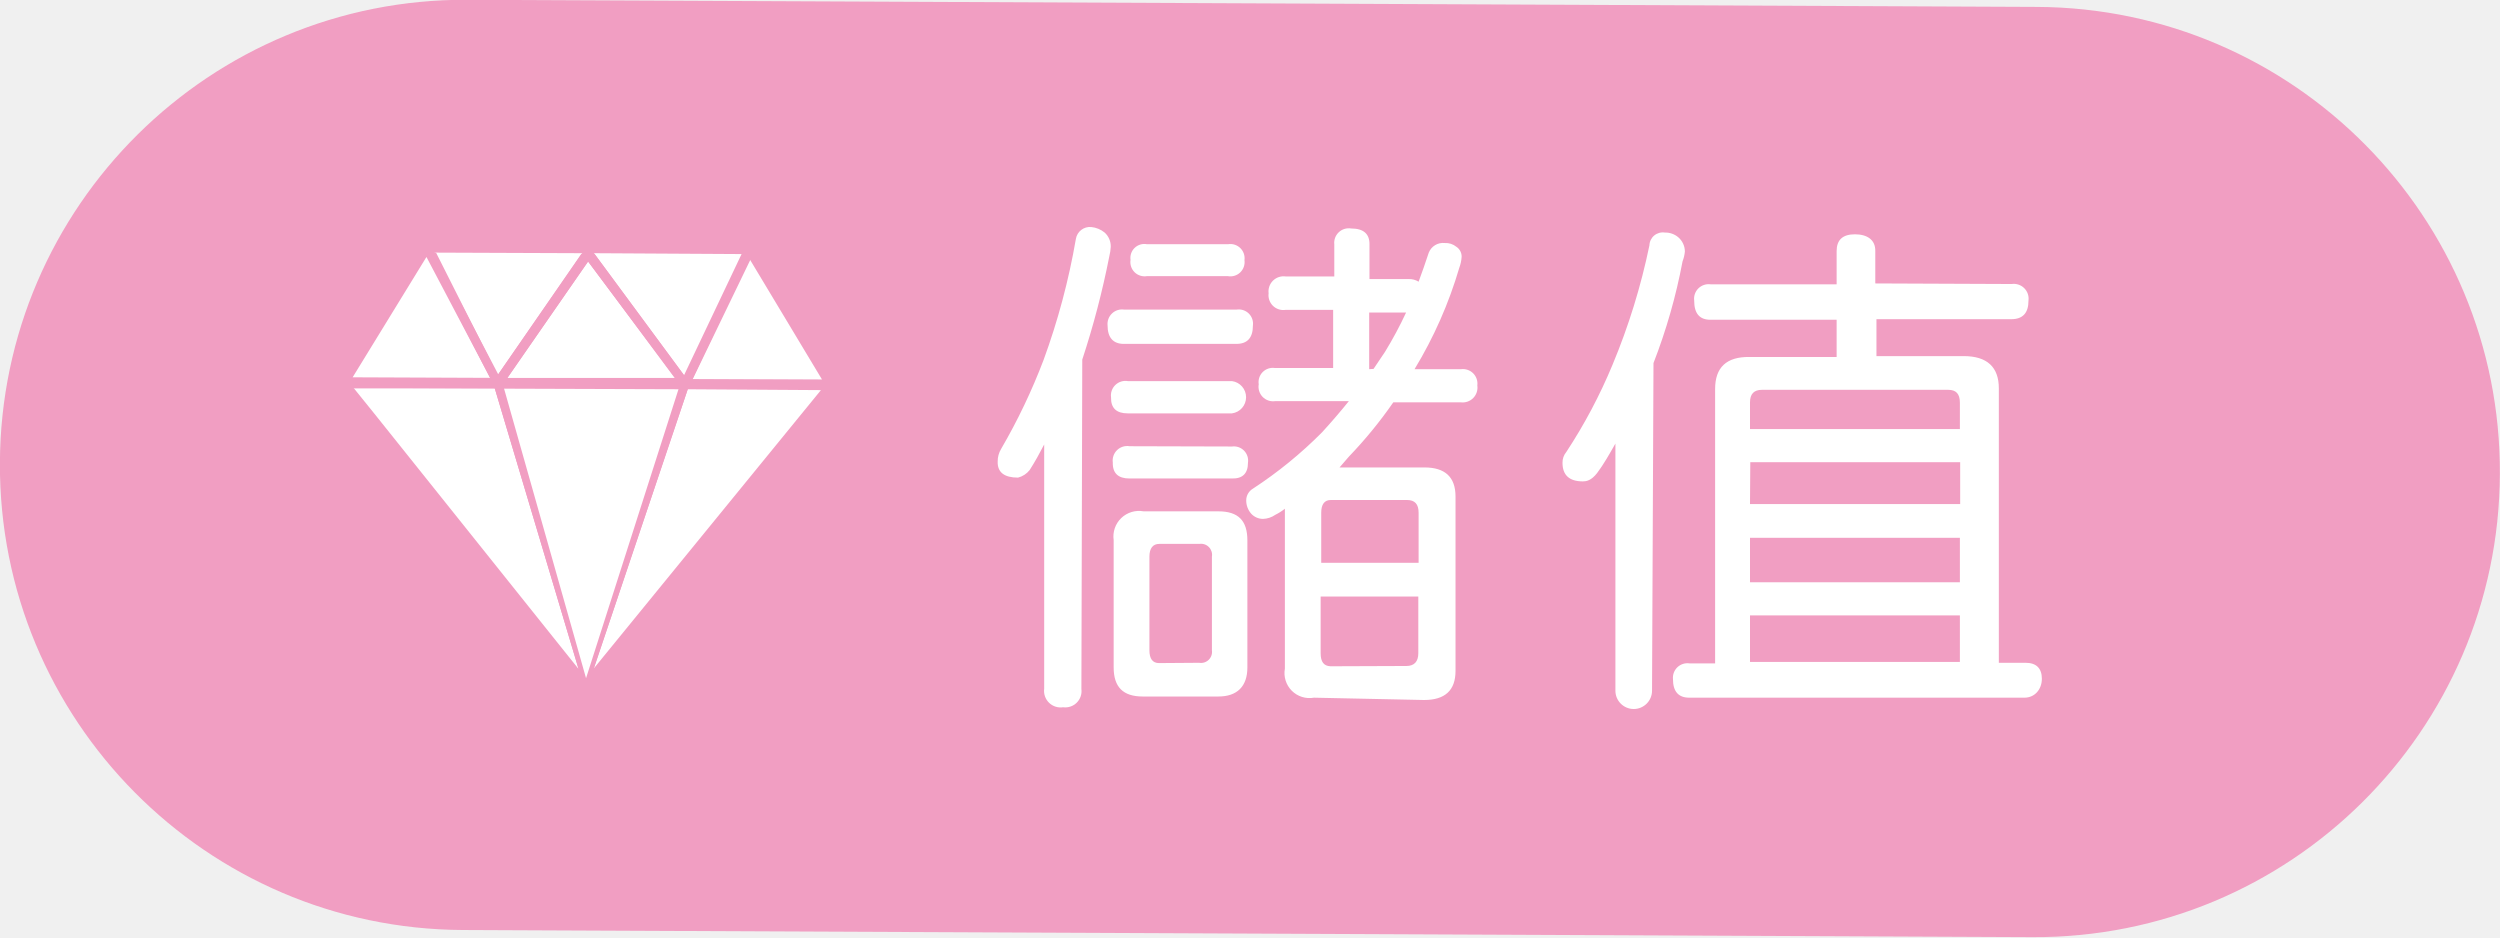
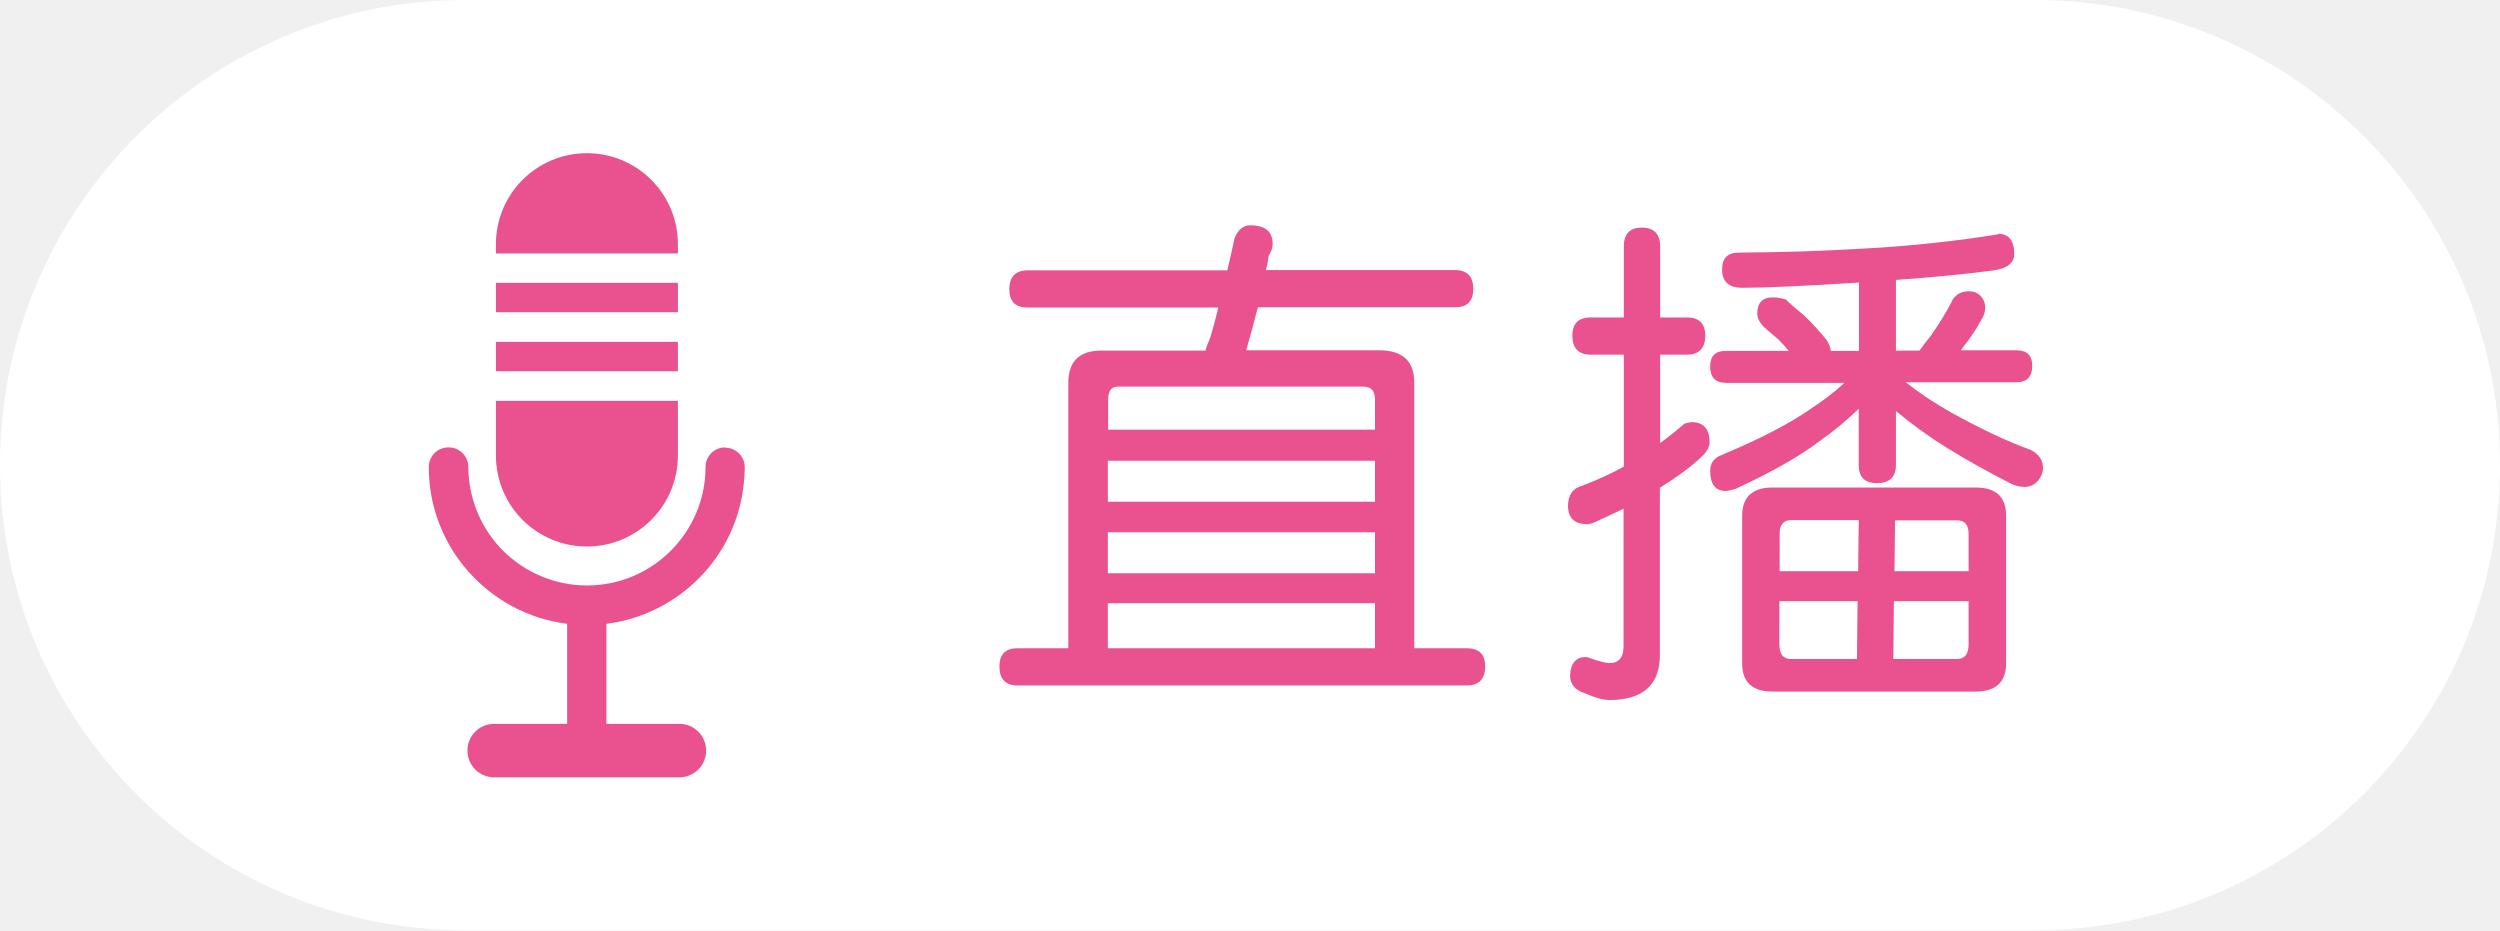
- <svg xmlns="http://www.w3.org/2000/svg" viewBox="0 0 86 32.25">
+ <svg xmlns="http://www.w3.org/2000/svg" viewBox="0 0 86 32">
  <defs>
-     <style>.cls-1{fill:#f19ec2;}.cls-2{fill:#fff;}</style>
+     <style>.d{fill:#e9528e;}.e{fill:#fff;}</style>
  </defs>
-   <g id="Layer_2" data-name="Layer 2">
-     <g id="圖層_1" data-name="圖層 1">
-       <rect class="cls-1" y="0.12" width="86" height="32" rx="16" transform="translate(0.07 -0.2) rotate(0.26)" />
-       <path class="cls-2" d="M37.54,7.81A.86.86,0,0,1,38,8a.64.64,0,0,1,.21.49,1.76,1.76,0,0,1-.05.33,29.7,29.7,0,0,1-.93,3.55L37.2,23.7a.56.56,0,0,1-.63.63.57.57,0,0,1-.65-.64l0-8.4c-.16.31-.32.6-.5.88a.74.74,0,0,1-.4.26c-.47,0-.71-.18-.7-.55a.83.83,0,0,1,.12-.44,20.68,20.68,0,0,0,1.46-3.06,23.94,23.94,0,0,0,1.11-4.16A.49.49,0,0,1,37.54,7.81Zm5,2.84a.49.49,0,0,1,.56.55q0,.63-.57.63l-3.87,0c-.37,0-.56-.22-.56-.64a.5.5,0,0,1,.57-.54Zm-.16,2.46a.56.56,0,0,1,0,1.11l-3.59,0c-.38,0-.58-.18-.57-.55a.5.5,0,0,1,.58-.56Zm0,2.25a.49.49,0,0,1,.55.56c0,.37-.19.55-.55.54H38.85c-.38,0-.58-.18-.57-.55a.5.5,0,0,1,.58-.56Zm-3,2.23,2.53,0c.69,0,1,.32,1,1l0,4.37c0,.65-.35,1-1,1H39.31c-.67,0-1-.32-1-1l0-4.38A.88.88,0,0,1,39.34,17.59ZM42.25,8.4a.49.49,0,0,1,.56.55.49.49,0,0,1-.57.55H39.45a.49.49,0,0,1-.56-.56.48.48,0,0,1,.56-.54Zm-1,14.4a.38.38,0,0,0,.44-.43V19.15a.38.38,0,0,0-.43-.44H39.88c-.22,0-.34.15-.34.44v3.22c0,.29.11.44.33.44ZM48.45,9.6a.61.61,0,0,1,.35.09c.11-.3.23-.63.35-1a.53.53,0,0,1,.55-.33.58.58,0,0,1,.4.13.4.4,0,0,1,.18.35,1.3,1.3,0,0,1-.08.37,14.7,14.7,0,0,1-1.54,3.49h1.6a.5.5,0,0,1,.56.56.51.51,0,0,1-.57.58H47.93a15.22,15.22,0,0,1-1.53,1.87l-.32.37H49c.71,0,1.07.33,1.07,1l0,6q0,1-1.08,1L45.2,24a.86.86,0,0,1-1-1l0-5.5a1.85,1.85,0,0,1-.33.21.78.78,0,0,1-.42.14.55.55,0,0,1-.41-.18.69.69,0,0,1-.17-.46.47.47,0,0,1,.23-.4,14.55,14.55,0,0,0,2.38-1.94c.32-.35.63-.71.92-1.07H43.86a.5.5,0,0,1-.56-.58.49.49,0,0,1,.56-.56h2v-2H44.22a.51.51,0,0,1-.58-.57.52.52,0,0,1,.59-.58H45.9V8.41a.5.5,0,0,1,.58-.55c.43,0,.64.19.63.56V9.6Zm-.07,13.31c.27,0,.41-.15.41-.44V20.52l-3.36,0v1.95c0,.3.11.44.34.45Zm-2.93-3.55,3.35,0V17.64c0-.3-.13-.44-.4-.44l-2.62,0c-.22,0-.33.15-.33.44Zm1.8-6.67.39-.58a13.34,13.34,0,0,0,.73-1.36H47.1v1.95Z" />
-       <path class="cls-2" d="M57.27,8a.68.68,0,0,1,.46.16.65.65,0,0,1,.23.49,1.22,1.22,0,0,1-.08.34,19.72,19.72,0,0,1-1,3.5l-.05,11.27a.63.63,0,1,1-1.26,0l0-8.5c-.21.37-.41.72-.62,1s-.39.3-.5.3c-.47,0-.7-.22-.7-.64a.56.56,0,0,1,.13-.37,18,18,0,0,0,1.59-3,22.45,22.45,0,0,0,1.27-4.11A.46.46,0,0,1,57.27,8ZM69.2,9.77a.51.51,0,0,1,.58.57c0,.43-.2.64-.59.64l-4.64,0v1.27h3c.81,0,1.21.38,1.21,1.11l0,9.44h.92c.37,0,.56.19.56.55S70,24,69.64,24l-11.53,0c-.37,0-.56-.21-.56-.64a.5.5,0,0,1,.57-.54H59l0-9.44c0-.74.39-1.11,1.18-1.1h3V11l-4.34,0c-.38,0-.56-.22-.56-.66a.5.5,0,0,1,.56-.56l4.34,0V8.64c0-.39.21-.58.63-.58s.71.19.7.58V9.75Zm-9,13,7.22,0V21.17l-7.22,0Zm0-2.74,7.22,0V18.5l-7.22,0Zm0-2.69,7.23,0V15.9l-7.22,0Zm0-2.58,7.22,0v-.91c0-.3-.13-.44-.4-.44l-6.41,0c-.27,0-.41.14-.41.43Z" />
-       <polygon class="cls-2" points="12.16 13.34 12.87 14.22 19.9 23.01 17.02 13.36 12.16 13.34" />
-       <polygon class="cls-2" points="25.68 8.74 25.68 8.74 25.68 8.74 25.68 8.74" />
-       <polygon class="cls-2" points="20.43 22.99 27.53 14.29 28.24 13.42 23.66 13.39 20.43 22.99" />
-       <polygon class="cls-2" points="28.39 13.24 28.39 13.24 28.39 13.24 28.39 13.24" />
-       <polygon class="cls-2" points="25.51 8.74 20.43 8.71 23.53 12.91 25.51 8.74" />
-       <polygon class="cls-2" points="14.67 8.84 12.13 12.98 16.86 13 14.67 8.84" />
-       <polygon class="cls-2" points="28.28 13.06 25.78 8.9 23.82 13.04 28.28 13.06" />
-       <polygon class="cls-2" points="28.39 13.24 28.39 13.24 28.39 13.24 28.39 13.24" />
-       <polygon class="cls-2" points="20.03 8.71 14.95 8.69 17.14 12.88 20.03 8.71" />
-       <polygon class="cls-2" points="20.23 8.99 17.45 13.01 23.23 13.03 20.23 8.99" />
-       <path class="cls-1" d="M28.39,13.24h0l-.11-.18-4.46,0,2-4.14-.1-.16h-.17l-2,4.17-3.1-4.2H20l-2.88,4.17L15,8.69h-.18l-.1.15L16.86,13l-4.73,0-.11.18.14.18,4.86,0L19.9,23l.26.32.27-.34,3.23-9.6,4.58,0,.15-.18ZM20.23,9l3,4-5.78,0Zm-.06,13.83-2.83-9.45,6,0Z" />
-       <polygon class="cls-2" points="20.16 23.33 23.34 13.39 17.34 13.37 20.16 23.33" />
+   <g id="a" />
+   <g id="b">
+     <g id="c">
+       <g>
+         <rect class="e" x="0" y="0" width="86" height="32" rx="16" ry="16" />
+         <g>
+           <path class="d" d="M37.9,12.06h3.57c.02-.11,.08-.25,.16-.44,.11-.36,.2-.71,.28-1.04h-6.56c-.42,0-.63-.21-.63-.63s.21-.65,.63-.65h6.87c.09-.4,.18-.77,.25-1.11,.12-.29,.3-.44,.54-.44,.52,0,.77,.22,.77,.65,0,.13-.05,.26-.14,.4-.02,.18-.05,.34-.09,.49h6.5c.42,0,.63,.22,.63,.65s-.21,.63-.63,.63h-6.78c-.12,.47-.25,.96-.4,1.48h4.57c.81,0,1.21,.37,1.21,1.11v9.14h1.81c.42,0,.63,.21,.63,.63s-.21,.65-.63,.65h-15.45c-.42,0-.63-.22-.63-.65s.21-.63,.63-.63h1.74V13.17c0-.74,.38-1.11,1.14-1.11Zm.21,2.72h9.19v-1.04c0-.29-.13-.44-.4-.44h-8.45c-.22,0-.33,.15-.33,.44v1.04Zm0,2.48h9.19v-1.41h-9.19v1.41Zm0,2.46h9.19v-1.41h-9.19v1.41Zm0,2.58h9.19v-1.55h-9.19v1.55Z" />
+           <path class="d" d="M58.04,10.92c.41,0,.62,.21,.62,.63s-.21,.65-.62,.65h-.93v3.04c.26-.19,.54-.41,.84-.67l.23-.05c.42,0,.63,.23,.63,.7,0,.14-.08,.3-.25,.47-.35,.34-.84,.7-1.46,1.09v5.75c0,1.03-.58,1.55-1.74,1.55-.21,0-.49-.08-.84-.23-.34-.11-.51-.31-.51-.62,.02-.4,.19-.61,.51-.63,.02,0,.06,0,.12,.02,.36,.13,.6,.19,.72,.19,.33,0,.49-.19,.49-.58v-4.73c-.34,.16-.67,.32-.98,.46-.11,.05-.2,.07-.28,.07-.43,0-.65-.21-.65-.63,0-.38,.17-.61,.51-.7,.55-.21,1.02-.43,1.41-.65v-3.85h-1.14c-.42,0-.63-.22-.63-.65s.21-.63,.63-.63h1.14v-2.44c0-.43,.2-.65,.62-.65s.63,.22,.63,.65v2.44h.93Zm10.69-2.88c.37,0,.56,.23,.56,.7,0,.3-.23,.49-.7,.56-.88,.12-2,.23-3.37,.33v2.43h.81c.13-.18,.26-.35,.39-.51,.28-.4,.54-.82,.77-1.27,.13-.18,.31-.26,.54-.26,.16,0,.3,.05,.4,.16,.11,.11,.16,.24,.16,.4,0,.14-.04,.28-.12,.4-.16,.3-.35,.59-.56,.86-.06,.07-.11,.14-.16,.21h1.92c.36,0,.54,.18,.54,.54s-.18,.56-.54,.56h-3.81c.49,.39,1.01,.73,1.56,1.04,1.03,.57,1.94,1,2.72,1.28,.29,.14,.44,.35,.44,.63,0,.14-.05,.28-.16,.42-.12,.15-.28,.23-.47,.23-.16,0-.33-.04-.49-.12-.74-.38-1.45-.77-2.13-1.19-.62-.38-1.22-.81-1.81-1.3v1.85c0,.42-.22,.63-.65,.63s-.63-.21-.63-.63v-1.93c-.42,.41-.87,.78-1.34,1.11-.68,.52-1.65,1.07-2.9,1.65-.19,.05-.3,.07-.33,.07-.36,0-.54-.23-.54-.7,0-.26,.13-.44,.4-.54,1.31-.55,2.34-1.08,3.08-1.6,.41-.27,.79-.56,1.14-.88h-4.08c-.36,0-.54-.19-.54-.56s.18-.54,.54-.54h2.16c-.12-.15-.23-.27-.33-.37-.18-.15-.36-.31-.54-.47-.14-.15-.21-.3-.21-.44,0-.38,.18-.56,.54-.56,.12,0,.26,.02,.44,.07,.21,.2,.42,.38,.62,.54,.27,.26,.53,.54,.79,.86,.09,.16,.14,.29,.14,.37h.97v-2.35c-1.9,.12-3.23,.18-4.01,.18-.47,0-.7-.21-.7-.63,0-.39,.19-.58,.58-.58,1.55-.01,2.99-.06,4.32-.14,1.64-.09,3.17-.26,4.6-.49Zm-7.75,8.73h6.98c.7,0,1.05,.32,1.05,.97v5.08c0,.64-.35,.97-1.05,.97h-6.98c-.7,0-1.05-.32-1.05-.97v-5.08c0-.64,.35-.97,1.05-.97Zm.23,2.88h2.71l.02-1.76h-2.32c-.27,0-.4,.16-.4,.47v1.28Zm2.67,3.02l.02-1.99h-2.69v1.48c0,.34,.13,.51,.4,.51h2.27Zm3.44,0c.27,0,.4-.17,.4-.51v-1.48h-2.57l-.02,1.99h2.18Zm-2.13-4.78l-.02,1.76h2.55v-1.28c0-.32-.13-.47-.4-.47h-2.13Z" />
+         </g>
+         <g>
+           <path class="d" d="M24.95,15.39c-.38,0-.68,.3-.68,.68,0,1.12-.46,2.14-1.2,2.88-.74,.74-1.76,1.19-2.88,1.19s-2.14-.46-2.88-1.19c-.74-.74-1.19-1.76-1.2-2.88,0-.38-.3-.68-.68-.68s-.68,.3-.68,.68c0,2.77,2.08,5.05,4.76,5.39v3.44h-2.51c-.51,0-.92,.41-.92,.92,0,.51,.41,.92,.92,.92h6.37c.51,0,.92-.41,.92-.92s-.41-.92-.92-.92h-2.51v-3.44c2.51-.32,4.49-2.33,4.73-4.86l-.2-.02,.2,.02c.02-.17,.03-.35,.03-.52,0-.38-.3-.68-.68-.68Z" />
+           <g>
+             <rect class="d" x="17.06" y="9.73" width="6.26" height="1.01" />
+             <path class="d" d="M20.19,5.27c-1.73,0-3.13,1.4-3.13,3.13v.32h6.26v-.32c0-1.73-1.4-3.13-3.13-3.13Z" />
+             <path class="d" d="M17.06,15.67c0,1.73,1.4,3.13,3.13,3.13,1.73,0,3.13-1.4,3.13-3.13v-1.88h-6.26v1.88Z" />
+             <rect class="d" x="17.06" y="11.76" width="6.26" height="1.01" />
+           </g>
+         </g>
+       </g>
    </g>
  </g>
</svg>
